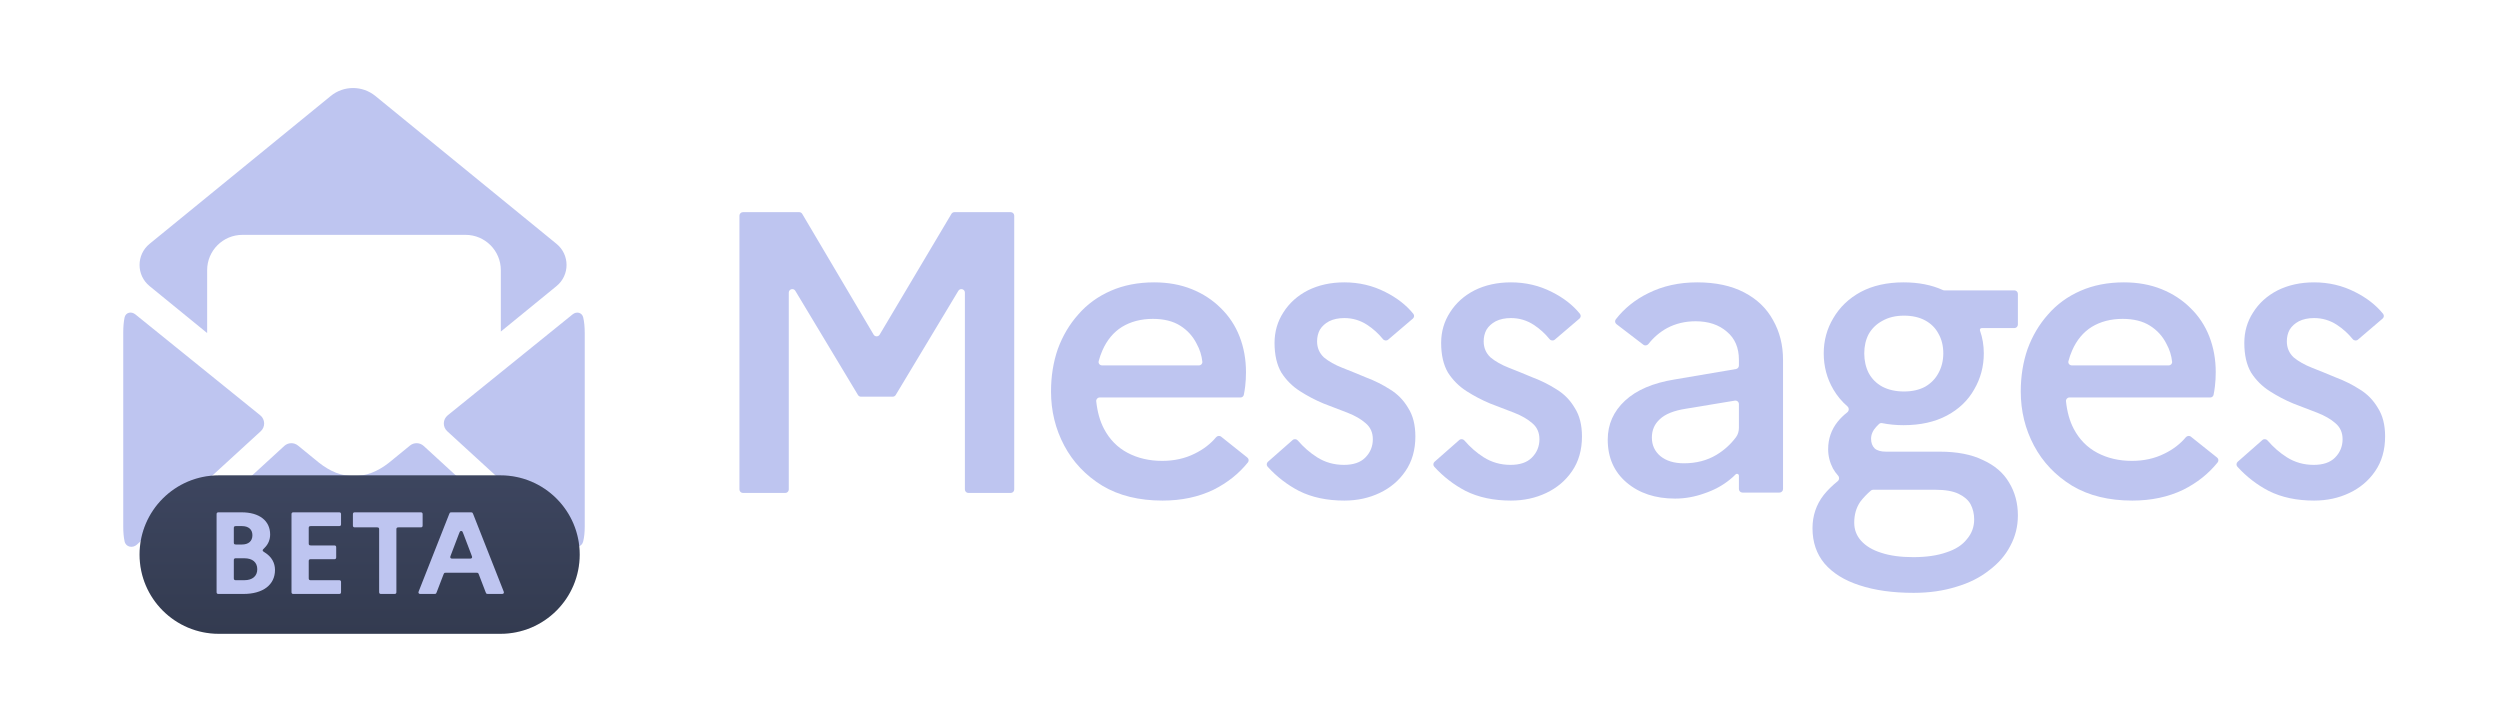
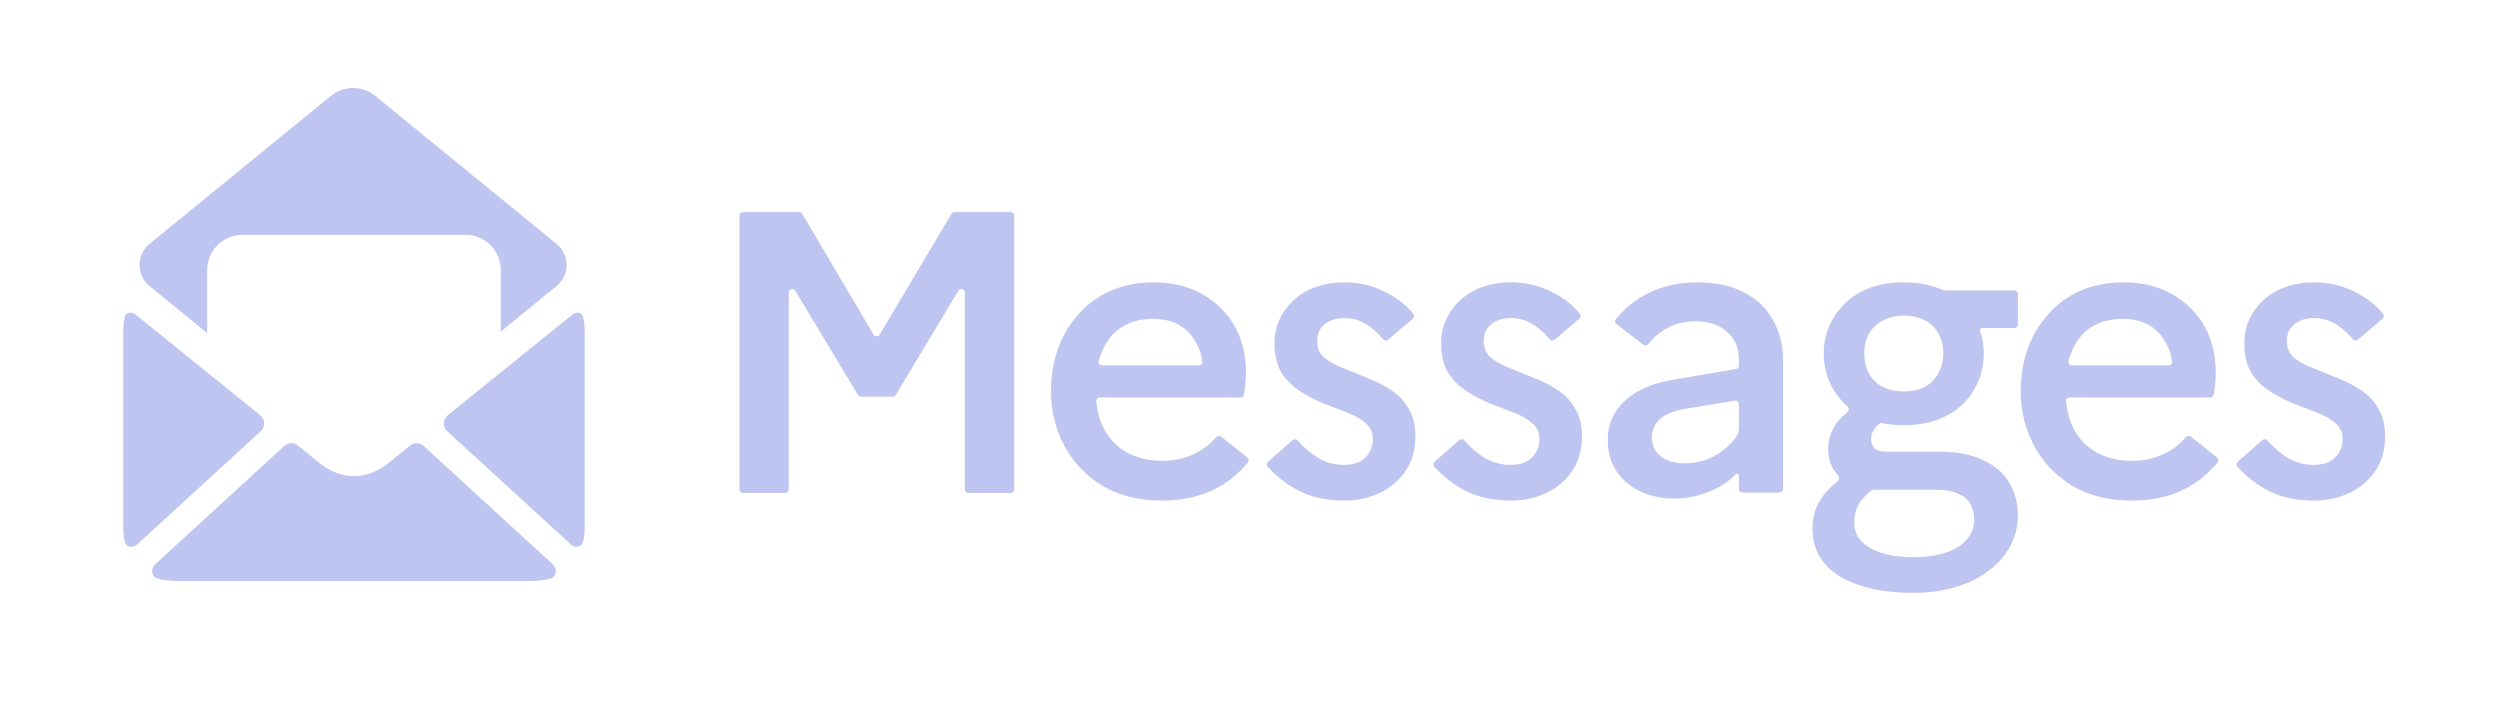
- <svg xmlns="http://www.w3.org/2000/svg" width="142" height="40" viewBox="0 0 142 40" fill="none">
-   <path d="M7.778 30.933C7.532 31.158 7.145 31.075 7.076 30.749C7.025 30.51 7 30.231 7 29.912V18.915C7 18.57 7.025 18.274 7.076 18.029C7.144 17.741 7.46 17.672 7.69 17.858L14.783 23.59C15.066 23.819 15.079 24.247 14.811 24.493L7.778 30.933ZM10.085 33C9.687 33 9.332 32.96 9.021 32.881C9 32.875 8.98 32.87 8.961 32.864C8.587 32.76 8.538 32.307 8.825 32.044L16.147 25.33C16.365 25.13 16.697 25.12 16.926 25.308L18.113 26.276C18.432 26.529 18.758 26.721 19.091 26.854C19.424 26.98 19.761 27.043 20.101 27.043C20.441 27.043 20.778 26.98 21.111 26.854C21.452 26.721 21.781 26.529 22.1 26.276L23.286 25.308C23.516 25.12 23.848 25.13 24.066 25.33L31.388 32.044C31.674 32.307 31.626 32.759 31.251 32.862C31.228 32.868 31.205 32.874 31.181 32.881C30.877 32.96 30.526 33 30.128 33H10.085ZM33.126 30.749C33.058 31.068 32.678 31.156 32.438 30.935L25.402 24.493C25.133 24.247 25.147 23.819 25.43 23.59L32.526 17.855C32.75 17.674 33.06 17.748 33.126 18.029C33.184 18.274 33.213 18.57 33.213 18.915V29.912C33.213 30.231 33.184 30.51 33.126 30.749Z" fill="#BEC5F0" />
-   <path d="M11.766 18.918L8.496 16.25C7.737 15.63 7.737 14.47 8.496 13.85L18.786 5.452C19.524 4.849 20.583 4.849 21.321 5.452L31.61 13.85C32.37 14.47 32.37 15.63 31.61 16.25L28.447 18.832V15.345C28.447 14.238 27.549 13.34 26.443 13.34H13.77C12.663 13.34 11.766 14.238 11.766 15.345V18.918Z" fill="#BEC5F0" />
-   <rect x="7.927" y="27" width="25" height="9" rx="4.5" fill="#333B50" />
-   <rect x="7.927" y="27" width="25" height="9" rx="4.5" fill="url(#paint0_linear_6809_2429)" fill-opacity="0.1" />
-   <path d="M12.45 33.736C12.398 33.736 12.372 33.736 12.352 33.727C12.335 33.718 12.321 33.705 12.312 33.688C12.302 33.669 12.302 33.644 12.302 33.594V29.243C12.302 29.193 12.302 29.168 12.312 29.149C12.321 29.132 12.335 29.118 12.352 29.11C12.372 29.1 12.398 29.1 12.45 29.1H13.723C14.73 29.1 15.344 29.577 15.344 30.358C15.344 30.648 15.239 30.907 15.037 31.107C14.966 31.178 14.93 31.213 14.924 31.236C14.917 31.262 14.919 31.274 14.931 31.297C14.942 31.319 14.983 31.345 15.066 31.398C15.425 31.628 15.62 31.97 15.62 32.372C15.62 33.22 14.937 33.736 13.826 33.736H12.45ZM13.744 29.882H13.43C13.378 29.882 13.352 29.882 13.332 29.891C13.315 29.9 13.3 29.913 13.291 29.93C13.281 29.949 13.281 29.974 13.281 30.024V30.786C13.281 30.835 13.281 30.86 13.291 30.88C13.3 30.896 13.315 30.91 13.332 30.918C13.352 30.928 13.378 30.928 13.43 30.928H13.744C14.116 30.928 14.337 30.736 14.337 30.398C14.337 30.074 14.116 29.882 13.744 29.882ZM13.882 31.71H13.43C13.378 31.71 13.352 31.71 13.332 31.719C13.315 31.728 13.3 31.741 13.291 31.758C13.281 31.777 13.281 31.802 13.281 31.852V32.812C13.281 32.862 13.281 32.887 13.291 32.906C13.3 32.923 13.315 32.937 13.332 32.945C13.352 32.955 13.378 32.955 13.43 32.955H13.882C14.337 32.955 14.613 32.723 14.613 32.332C14.613 31.935 14.337 31.71 13.882 31.71Z" fill="#BEC5F0" />
-   <path d="M16.705 33.736C16.653 33.736 16.627 33.736 16.607 33.727C16.59 33.718 16.576 33.705 16.567 33.688C16.557 33.669 16.557 33.644 16.557 33.594V29.243C16.557 29.193 16.557 29.168 16.567 29.149C16.576 29.132 16.59 29.118 16.607 29.11C16.627 29.1 16.653 29.1 16.705 29.1H19.223C19.275 29.1 19.301 29.1 19.321 29.11C19.338 29.118 19.352 29.132 19.361 29.149C19.371 29.168 19.371 29.193 19.371 29.243V29.739C19.371 29.789 19.371 29.814 19.361 29.833C19.352 29.85 19.338 29.863 19.321 29.872C19.301 29.882 19.275 29.882 19.223 29.882H17.685C17.633 29.882 17.607 29.882 17.587 29.891C17.57 29.9 17.555 29.913 17.546 29.93C17.536 29.949 17.536 29.974 17.536 30.024V30.839C17.536 30.889 17.536 30.913 17.546 30.933C17.555 30.949 17.57 30.963 17.587 30.971C17.607 30.981 17.633 30.981 17.685 30.981H18.947C18.999 30.981 19.025 30.981 19.045 30.991C19.062 30.999 19.076 31.013 19.085 31.03C19.096 31.049 19.096 31.074 19.096 31.124V31.62C19.096 31.67 19.096 31.695 19.085 31.714C19.076 31.731 19.062 31.744 19.045 31.753C19.025 31.763 18.999 31.763 18.947 31.763H17.685C17.633 31.763 17.607 31.763 17.587 31.772C17.57 31.781 17.555 31.794 17.546 31.811C17.536 31.83 17.536 31.855 17.536 31.905V32.812C17.536 32.862 17.536 32.887 17.546 32.906C17.555 32.923 17.57 32.937 17.587 32.945C17.607 32.955 17.633 32.955 17.685 32.955H19.223C19.275 32.955 19.301 32.955 19.321 32.965C19.338 32.973 19.352 32.987 19.361 33.004C19.371 33.023 19.371 33.047 19.371 33.097V33.594C19.371 33.644 19.371 33.669 19.361 33.688C19.352 33.705 19.338 33.718 19.321 33.727C19.301 33.736 19.275 33.736 19.223 33.736H16.705Z" fill="#BEC5F0" />
-   <path d="M20.194 29.954C20.142 29.954 20.116 29.954 20.096 29.945C20.078 29.936 20.064 29.923 20.055 29.906C20.045 29.887 20.045 29.862 20.045 29.812V29.243C20.045 29.193 20.045 29.168 20.055 29.149C20.064 29.132 20.078 29.118 20.096 29.11C20.116 29.1 20.142 29.1 20.194 29.1H23.857C23.909 29.1 23.935 29.1 23.955 29.11C23.972 29.118 23.986 29.132 23.995 29.149C24.005 29.168 24.005 29.193 24.005 29.243V29.812C24.005 29.862 24.005 29.887 23.995 29.906C23.986 29.923 23.972 29.936 23.955 29.945C23.935 29.954 23.909 29.954 23.857 29.954H22.663C22.612 29.954 22.586 29.954 22.566 29.964C22.548 29.973 22.534 29.986 22.525 30.003C22.515 30.022 22.515 30.047 22.515 30.097V33.594C22.515 33.644 22.515 33.669 22.505 33.688C22.496 33.705 22.482 33.718 22.465 33.727C22.445 33.736 22.419 33.736 22.367 33.736H21.684C21.632 33.736 21.606 33.736 21.586 33.727C21.569 33.718 21.554 33.705 21.546 33.688C21.535 33.669 21.535 33.644 21.535 33.594V30.097C21.535 30.047 21.535 30.022 21.525 30.003C21.516 29.986 21.502 29.973 21.485 29.964C21.465 29.954 21.439 29.954 21.387 29.954H20.194Z" fill="#BEC5F0" />
-   <path d="M23.94 33.736C23.867 33.736 23.831 33.736 23.808 33.722C23.788 33.709 23.774 33.689 23.768 33.667C23.762 33.641 23.775 33.608 23.801 33.543L25.517 29.192C25.53 29.159 25.536 29.142 25.548 29.13C25.558 29.119 25.57 29.111 25.584 29.106C25.6 29.1 25.619 29.1 25.656 29.1H26.734C26.771 29.1 26.789 29.1 26.805 29.106C26.819 29.111 26.832 29.119 26.842 29.13C26.853 29.142 26.86 29.159 26.873 29.192L28.588 33.543C28.614 33.608 28.627 33.641 28.621 33.667C28.616 33.689 28.601 33.709 28.581 33.722C28.558 33.736 28.522 33.736 28.45 33.736H27.726C27.689 33.736 27.67 33.736 27.654 33.73C27.64 33.725 27.628 33.717 27.618 33.706C27.606 33.694 27.6 33.677 27.587 33.643L27.196 32.624C27.183 32.591 27.177 32.574 27.166 32.561C27.156 32.55 27.143 32.542 27.129 32.537C27.113 32.531 27.094 32.531 27.057 32.531H25.332C25.295 32.531 25.276 32.531 25.26 32.537C25.246 32.542 25.234 32.55 25.224 32.561C25.212 32.574 25.206 32.591 25.193 32.624L24.802 33.643C24.789 33.677 24.783 33.694 24.772 33.706C24.762 33.717 24.749 33.725 24.735 33.73C24.719 33.736 24.7 33.736 24.663 33.736H23.94ZM25.605 31.538C25.581 31.602 25.568 31.635 25.575 31.66C25.58 31.683 25.594 31.703 25.614 31.715C25.637 31.73 25.673 31.73 25.745 31.73H26.645C26.716 31.73 26.752 31.73 26.775 31.715C26.795 31.703 26.809 31.683 26.815 31.66C26.821 31.635 26.809 31.602 26.784 31.538L26.334 30.354C26.291 30.241 26.27 30.185 26.238 30.169C26.211 30.155 26.178 30.155 26.151 30.169C26.12 30.185 26.098 30.241 26.055 30.354L25.605 31.538Z" fill="#BEC5F0" />
-   <path fill-rule="evenodd" clip-rule="evenodd" d="M108.123 16.038C108.976 16.038 109.72 16.185 110.356 16.475C110.383 16.487 110.412 16.493 110.441 16.493H114.416C114.527 16.493 114.616 16.583 114.616 16.693V18.435C114.616 18.546 114.527 18.635 114.416 18.635H112.559C112.489 18.635 112.44 18.706 112.463 18.773C112.607 19.182 112.68 19.614 112.68 20.071C112.68 20.815 112.497 21.499 112.133 22.121C111.783 22.744 111.267 23.238 110.584 23.603C109.9 23.967 109.08 24.15 108.123 24.15C107.69 24.15 107.284 24.111 106.905 24.034C106.843 24.021 106.778 24.037 106.731 24.08C106.674 24.132 106.621 24.185 106.573 24.241C106.376 24.453 106.277 24.681 106.277 24.924C106.277 25.152 106.346 25.334 106.482 25.471C106.619 25.592 106.832 25.654 107.12 25.654H110.174C111.161 25.654 111.981 25.813 112.634 26.132C113.302 26.436 113.796 26.861 114.115 27.407C114.449 27.954 114.616 28.578 114.616 29.277C114.616 29.899 114.472 30.477 114.184 31.008C113.91 31.54 113.507 32.003 112.976 32.398C112.459 32.808 111.837 33.12 111.107 33.332C110.378 33.56 109.573 33.674 108.692 33.674C107.508 33.674 106.482 33.53 105.616 33.242C104.766 32.968 104.105 32.558 103.634 32.011C103.178 31.464 102.95 30.795 102.95 30.005C102.95 29.291 103.163 28.661 103.588 28.114C103.806 27.842 104.07 27.581 104.38 27.333C104.477 27.254 104.485 27.106 104.401 27.013C104.29 26.889 104.194 26.755 104.112 26.611C103.93 26.261 103.839 25.897 103.839 25.517C103.839 24.924 104.021 24.4 104.386 23.945C104.534 23.761 104.714 23.586 104.925 23.42C105.033 23.336 105.037 23.171 104.933 23.081C104.615 22.805 104.348 22.486 104.135 22.121C103.77 21.499 103.588 20.815 103.588 20.071C103.588 19.342 103.77 18.673 104.135 18.066C104.499 17.443 105.016 16.95 105.685 16.585C106.368 16.221 107.181 16.038 108.123 16.038ZM106.394 27.818C106.347 27.818 106.301 27.834 106.266 27.865C106.038 28.061 105.836 28.273 105.662 28.501C105.434 28.835 105.32 29.231 105.32 29.687C105.32 30.082 105.449 30.424 105.707 30.712C105.98 31.016 106.361 31.244 106.847 31.396C107.348 31.563 107.956 31.646 108.67 31.646C109.414 31.646 110.044 31.555 110.561 31.372C111.077 31.205 111.464 30.955 111.723 30.62C111.996 30.301 112.133 29.929 112.133 29.504C112.133 29.185 112.064 28.896 111.928 28.638C111.791 28.395 111.563 28.198 111.244 28.046C110.925 27.894 110.485 27.818 109.923 27.818H106.394ZM108.146 17.929C107.675 17.929 107.264 18.027 106.915 18.225C106.581 18.407 106.323 18.658 106.141 18.977C105.974 19.296 105.89 19.661 105.89 20.071C105.89 20.481 105.974 20.854 106.141 21.188C106.323 21.522 106.581 21.78 106.915 21.962C107.264 22.144 107.675 22.236 108.146 22.236C108.616 22.236 109.019 22.144 109.354 21.962C109.688 21.765 109.938 21.507 110.105 21.188C110.288 20.854 110.379 20.481 110.379 20.071C110.379 19.645 110.288 19.273 110.105 18.954C109.938 18.635 109.688 18.385 109.354 18.202C109.019 18.02 108.616 17.929 108.146 17.929Z" fill="#BEC5F0" />
-   <path fill-rule="evenodd" clip-rule="evenodd" d="M65.554 16.038C66.344 16.038 67.057 16.167 67.695 16.425C68.333 16.683 68.88 17.041 69.336 17.496C69.807 17.952 70.164 18.491 70.407 19.113C70.65 19.736 70.772 20.413 70.772 21.142C70.772 21.415 70.757 21.681 70.727 21.94C70.705 22.127 70.678 22.29 70.648 22.429C70.629 22.517 70.55 22.577 70.46 22.577H62.462C62.346 22.577 62.254 22.676 62.266 22.791C62.33 23.395 62.476 23.917 62.706 24.355C63.025 24.962 63.473 25.418 64.05 25.722C64.627 26.026 65.281 26.178 66.01 26.178C66.693 26.178 67.309 26.041 67.856 25.768C68.348 25.528 68.753 25.218 69.071 24.838C69.144 24.751 69.273 24.733 69.362 24.804L70.849 25.989C70.933 26.056 70.949 26.179 70.882 26.263C70.367 26.905 69.715 27.423 68.926 27.818C68.075 28.228 67.111 28.433 66.032 28.433C64.695 28.433 63.556 28.152 62.614 27.59C61.673 27.013 60.951 26.253 60.45 25.312C59.949 24.37 59.698 23.345 59.698 22.236C59.698 21.37 59.827 20.565 60.085 19.821C60.358 19.076 60.746 18.423 61.247 17.861C61.748 17.283 62.364 16.836 63.093 16.517C63.822 16.198 64.642 16.038 65.554 16.038ZM65.485 18.112C64.817 18.112 64.233 18.263 63.731 18.567C63.245 18.87 62.873 19.319 62.614 19.911C62.531 20.098 62.462 20.299 62.405 20.515C62.373 20.638 62.468 20.754 62.595 20.754H68.101C68.214 20.754 68.305 20.66 68.294 20.548C68.256 20.188 68.148 19.846 67.969 19.524C67.756 19.099 67.445 18.756 67.035 18.498C66.625 18.24 66.108 18.112 65.485 18.112Z" fill="#BEC5F0" />
-   <path d="M76.359 16.038C77.195 16.038 77.97 16.221 78.684 16.585C79.348 16.917 79.88 17.332 80.28 17.828C80.345 17.909 80.331 18.027 80.252 18.095L78.848 19.293C78.759 19.368 78.625 19.352 78.552 19.262C78.293 18.943 77.995 18.673 77.658 18.453C77.263 18.195 76.83 18.066 76.359 18.066C76.025 18.066 75.736 18.127 75.493 18.248C75.265 18.37 75.091 18.529 74.97 18.727C74.864 18.924 74.81 19.144 74.81 19.387C74.81 19.752 74.939 20.056 75.197 20.299C75.471 20.527 75.82 20.724 76.245 20.891C76.671 21.058 77.119 21.24 77.59 21.438C78.076 21.62 78.532 21.848 78.957 22.121C79.382 22.38 79.724 22.73 79.982 23.17C80.256 23.595 80.392 24.134 80.393 24.787C80.393 25.562 80.202 26.223 79.822 26.77C79.458 27.301 78.972 27.712 78.364 28C77.757 28.289 77.088 28.433 76.359 28.433C75.372 28.433 74.513 28.251 73.784 27.886C73.112 27.536 72.518 27.077 72.001 26.508C71.927 26.427 71.936 26.302 72.018 26.229L73.422 24.994C73.507 24.919 73.638 24.93 73.713 25.017C74.043 25.4 74.409 25.719 74.81 25.973C75.265 26.262 75.775 26.405 76.337 26.405C76.868 26.405 77.271 26.269 77.544 25.995C77.832 25.707 77.977 25.358 77.977 24.948C77.977 24.568 77.84 24.263 77.566 24.035C77.308 23.808 76.967 23.611 76.542 23.444C76.117 23.277 75.661 23.101 75.175 22.919C74.704 22.722 74.255 22.486 73.83 22.213C73.405 21.94 73.056 21.59 72.782 21.164C72.524 20.724 72.395 20.162 72.394 19.479C72.394 18.841 72.561 18.263 72.895 17.746C73.23 17.215 73.694 16.797 74.286 16.493C74.894 16.19 75.585 16.038 76.359 16.038Z" fill="#BEC5F0" />
-   <path d="M85.822 16.038C86.658 16.038 87.433 16.221 88.147 16.585C88.811 16.918 89.343 17.331 89.743 17.828C89.808 17.909 89.794 18.027 89.715 18.095L88.311 19.293C88.222 19.368 88.088 19.352 88.015 19.262C87.755 18.943 87.458 18.673 87.121 18.453C86.726 18.195 86.293 18.066 85.822 18.066C85.488 18.066 85.2 18.127 84.957 18.248C84.729 18.37 84.554 18.529 84.433 18.727C84.326 18.924 84.273 19.144 84.273 19.387C84.273 19.752 84.402 20.056 84.66 20.299C84.933 20.527 85.283 20.724 85.708 20.891C86.133 21.058 86.582 21.24 87.053 21.438C87.539 21.62 87.995 21.848 88.42 22.121C88.845 22.38 89.187 22.73 89.445 23.17C89.719 23.595 89.855 24.134 89.856 24.787C89.856 25.562 89.666 26.223 89.286 26.77C88.922 27.301 88.435 27.712 87.827 28C87.22 28.289 86.551 28.433 85.822 28.433C84.835 28.433 83.977 28.25 83.248 27.886C82.576 27.536 81.982 27.077 81.465 26.508C81.391 26.427 81.4 26.302 81.482 26.229L82.886 24.994C82.971 24.919 83.102 24.93 83.177 25.017C83.507 25.4 83.873 25.719 84.273 25.973C84.729 26.261 85.238 26.405 85.8 26.405C86.331 26.405 86.733 26.269 87.007 25.995C87.295 25.707 87.44 25.358 87.44 24.948C87.44 24.568 87.304 24.263 87.03 24.035C86.772 23.808 86.43 23.611 86.005 23.444C85.58 23.276 85.124 23.102 84.638 22.919C84.167 22.722 83.718 22.487 83.293 22.213C82.868 21.94 82.519 21.59 82.245 21.164C81.987 20.724 81.858 20.162 81.857 19.479C81.857 18.841 82.025 18.263 82.359 17.746C82.694 17.215 83.157 16.797 83.749 16.493C84.357 16.19 85.048 16.038 85.822 16.038Z" fill="#BEC5F0" />
-   <path fill-rule="evenodd" clip-rule="evenodd" d="M120.636 16.038C121.426 16.038 122.139 16.167 122.777 16.425C123.415 16.683 123.962 17.041 124.418 17.496C124.889 17.952 125.246 18.491 125.489 19.113C125.732 19.736 125.854 20.413 125.854 21.142C125.854 21.415 125.838 21.681 125.808 21.94C125.786 22.127 125.76 22.29 125.73 22.429C125.711 22.517 125.632 22.577 125.542 22.577H117.544C117.428 22.577 117.336 22.676 117.348 22.791C117.412 23.395 117.557 23.917 117.787 24.355C118.106 24.962 118.555 25.418 119.132 25.722C119.709 26.026 120.363 26.178 121.092 26.178C121.775 26.178 122.39 26.041 122.937 25.768C123.429 25.528 123.835 25.218 124.153 24.838C124.226 24.751 124.355 24.733 124.444 24.804L125.93 25.989C126.014 26.056 126.03 26.178 125.963 26.263C125.448 26.905 124.797 27.423 124.008 27.818C123.157 28.228 122.193 28.433 121.114 28.433C119.777 28.433 118.638 28.152 117.696 27.59C116.755 27.013 116.033 26.254 115.531 25.312C115.03 24.37 114.779 23.345 114.779 22.236C114.779 21.37 114.909 20.565 115.167 19.821C115.44 19.076 115.828 18.423 116.329 17.861C116.83 17.283 117.446 16.836 118.175 16.517C118.904 16.198 119.724 16.038 120.636 16.038ZM120.567 18.112C119.899 18.112 119.314 18.263 118.812 18.567C118.326 18.87 117.955 19.319 117.696 19.911C117.613 20.098 117.543 20.299 117.487 20.515C117.455 20.638 117.551 20.754 117.677 20.754H123.183C123.296 20.754 123.387 20.66 123.376 20.548C123.338 20.188 123.23 19.846 123.051 19.524C122.838 19.099 122.526 18.756 122.116 18.498C121.706 18.24 121.19 18.112 120.567 18.112Z" fill="#BEC5F0" />
-   <path d="M131.441 16.038C132.277 16.038 133.052 16.221 133.766 16.585C134.43 16.917 134.961 17.332 135.361 17.828C135.426 17.909 135.412 18.027 135.333 18.095L133.93 19.293C133.841 19.368 133.707 19.352 133.634 19.262C133.375 18.943 133.077 18.673 132.74 18.453C132.345 18.195 131.912 18.066 131.441 18.066C131.107 18.066 130.818 18.127 130.575 18.248C130.347 18.37 130.172 18.529 130.051 18.727C129.945 18.924 129.892 19.144 129.892 19.387C129.892 19.752 130.021 20.056 130.279 20.299C130.553 20.527 130.902 20.724 131.327 20.891C131.752 21.058 132.201 21.24 132.672 21.438C133.158 21.62 133.614 21.848 134.039 22.121C134.464 22.38 134.805 22.73 135.063 23.17C135.337 23.595 135.474 24.134 135.474 24.787C135.474 25.562 135.284 26.223 134.904 26.77C134.54 27.301 134.054 27.712 133.446 28C132.839 28.289 132.17 28.433 131.441 28.433C130.454 28.433 129.595 28.251 128.866 27.886C128.194 27.536 127.6 27.077 127.083 26.508C127.009 26.427 127.018 26.302 127.1 26.229L128.504 24.994C128.589 24.919 128.721 24.93 128.795 25.017C129.125 25.4 129.491 25.719 129.892 25.973C130.347 26.261 130.856 26.405 131.418 26.405C131.95 26.405 132.353 26.269 132.626 25.995C132.914 25.707 133.058 25.358 133.059 24.948C133.059 24.568 132.922 24.263 132.648 24.035C132.39 23.808 132.048 23.611 131.623 23.444C131.198 23.276 130.742 23.102 130.256 22.919C129.785 22.722 129.337 22.486 128.912 22.213C128.487 21.94 128.137 21.59 127.863 21.164C127.605 20.724 127.477 20.162 127.477 19.479C127.477 18.841 127.643 18.263 127.978 17.746C128.312 17.215 128.775 16.797 129.367 16.493C129.975 16.19 130.667 16.038 131.441 16.038Z" fill="#BEC5F0" />
-   <path fill-rule="evenodd" clip-rule="evenodd" d="M96.4 16.038C97.448 16.038 98.337 16.228 99.066 16.608C99.796 16.987 100.342 17.512 100.707 18.18C101.087 18.848 101.276 19.6 101.276 20.436V27.778C101.276 27.888 101.187 27.978 101.076 27.978H98.971C98.86 27.978 98.77 27.888 98.77 27.778V27.018C98.77 26.923 98.648 26.878 98.582 26.946C98.481 27.051 98.368 27.152 98.246 27.248C97.836 27.582 97.357 27.84 96.811 28.023C96.264 28.22 95.71 28.32 95.147 28.32C94.023 28.32 93.105 28.015 92.391 27.407C91.677 26.8 91.319 25.988 91.319 24.97C91.319 24.104 91.646 23.368 92.299 22.76C92.952 22.152 93.895 21.75 95.125 21.552L98.604 20.961C98.7 20.945 98.77 20.861 98.77 20.764V20.436C98.77 19.752 98.543 19.22 98.087 18.84C97.631 18.445 97.039 18.248 96.31 18.248C95.717 18.248 95.177 18.377 94.691 18.635C94.28 18.861 93.927 19.162 93.631 19.539C93.561 19.628 93.431 19.649 93.341 19.579L91.815 18.411C91.729 18.345 91.711 18.223 91.777 18.138C92.262 17.513 92.877 17.019 93.621 16.654C94.441 16.244 95.368 16.038 96.4 16.038ZM95.763 23.215C95.079 23.321 94.585 23.519 94.281 23.808C93.978 24.081 93.826 24.43 93.826 24.856C93.826 25.281 93.986 25.631 94.305 25.904C94.639 26.178 95.087 26.315 95.648 26.315C96.347 26.315 96.963 26.155 97.494 25.836C97.931 25.574 98.3 25.24 98.603 24.834C98.718 24.681 98.77 24.491 98.77 24.3V22.953C98.77 22.829 98.66 22.735 98.538 22.756L95.763 23.215Z" fill="#BEC5F0" />
-   <path d="M49.621 19.006C49.699 19.137 49.888 19.137 49.965 19.006L54.041 12.148C54.078 12.087 54.143 12.05 54.213 12.05H57.408C57.519 12.05 57.608 12.14 57.608 12.25V27.8C57.608 27.911 57.519 28 57.408 28H55.006C54.895 28 54.806 27.911 54.806 27.8V16.621C54.806 16.419 54.539 16.345 54.434 16.518L50.877 22.435C50.84 22.495 50.775 22.532 50.705 22.532H48.903C48.833 22.532 48.768 22.495 48.732 22.435L45.174 16.518C45.07 16.345 44.803 16.419 44.803 16.621V27.8C44.803 27.911 44.713 28 44.603 28H42.2C42.09 28 42 27.911 42 27.8V12.25C42 12.14 42.09 12.05 42.2 12.05H45.395C45.465 12.05 45.531 12.087 45.567 12.148L49.621 19.006Z" fill="#BEC5F0" />
-   <defs>
-     <linearGradient id="paint0_linear_6809_2429" x1="20.427" y1="27" x2="20.427" y2="36" gradientUnits="userSpaceOnUse">
-       <stop stop-color="#94A3E5" />
-       <stop offset="1" stop-color="#333B50" />
-     </linearGradient>
-   </defs>
+ <svg xmlns="http://www.w3.org/2000/svg" xml:space="preserve" style="fill-rule:evenodd;clip-rule:evenodd;stroke-linejoin:round;stroke-miterlimit:2" viewBox="0 0 142 40">
+   <path d="M7.778 30.933c-.246.225-.633.142-.702-.184A4 4 0 0 1 7 29.912V18.915q0-.518.076-.886c.068-.288.384-.357.614-.171l7.093 5.732a.597.597 0 0 1 .028.903zM10.085 33q-.597 0-1.064-.119l-.06-.017c-.374-.104-.423-.557-.136-.82l7.322-6.714c.218-.2.55-.21.779-.022l1.187.968q.478.379.978.578.5.189 1.01.189t1.01-.189q.511-.199.989-.578l1.186-.968a.596.596 0 0 1 .78.022l7.322 6.714c.286.263.238.715-.137.818l-.07.019a4.2 4.2 0 0 1-1.053.119zm23.041-2.251c-.068.319-.448.407-.688.186l-7.036-6.442a.596.596 0 0 1 .028-.903l7.096-5.735c.224-.181.534-.107.6.174q.087.368.087.886v10.997q0 .479-.087.837M11.766 18.918l-3.27-2.668a1.55 1.55 0 0 1 0-2.4l10.29-8.398a2 2 0 0 1 2.535 0L31.61 13.85c.76.62.76 1.78 0 2.4l-3.163 2.582v-3.487a2.005 2.005 0 0 0-2.004-2.005H13.77a2.005 2.005 0 0 0-2.004 2.005z" style="fill:#bec5f0;fill-rule:nonzero" />
+   <path d="M108.123 16.038q1.28.001 2.233.437a.2.2 0 0 0 .085.018h3.975a.2.2 0 0 1 .2.2v1.742a.2.2 0 0 1-.2.2h-1.857a.104.104 0 0 0-.096.138q.216.613.217 1.298 0 1.117-.547 2.05-.525.935-1.549 1.482-1.026.547-2.461.547-.65 0-1.218-.116a.2.2 0 0 0-.174.046 2 2 0 0 0-.158.161q-.296.318-.296.683 0 .342.205.547.206.182.638.183h3.054q1.48 0 2.46.478 1.002.456 1.481 1.275.501.821.501 1.87 0 .934-.432 1.731a4 4 0 0 1-1.208 1.39q-.775.616-1.869.934-1.094.342-2.415.342-1.776 0-3.076-.432-1.275-.41-1.982-1.231-.684-.82-.684-2.006 0-1.07.638-1.891.327-.409.792-.781a.223.223 0 0 0 .021-.32 2.3 2.3 0 0 1-.289-.402 2.34 2.34 0 0 1-.273-1.094q0-.89.547-1.572.222-.276.539-.525a.22.22 0 0 0 .008-.339 3.8 3.8 0 0 1-.798-.96 4 4 0 0 1-.547-2.05q0-1.094.547-2.005a3.93 3.93 0 0 1 1.55-1.481q1.025-.547 2.438-.547m-1.729 11.78a.2.2 0 0 0-.128.047q-.343.294-.604.636-.342.502-.342 1.186 0 .593.387 1.025.41.456 1.14.684.752.25 1.823.25 1.116 0 1.891-.274.774-.25 1.162-.752.41-.479.41-1.116a1.8 1.8 0 0 0-.205-.866q-.206-.364-.684-.592t-1.321-.228zm1.752-9.889q-.707 0-1.231.296a1.94 1.94 0 0 0-.774.752 2.3 2.3 0 0 0-.251 1.094q0 .616.251 1.117.273.501.774.774.524.273 1.231.274.705 0 1.208-.274a1.93 1.93 0 0 0 .751-.774q.274-.502.274-1.117 0-.639-.274-1.117a1.8 1.8 0 0 0-.751-.752q-.503-.273-1.208-.273M65.554 16.038q1.185 0 2.141.387a4.9 4.9 0 0 1 1.641 1.071q.707.684 1.071 1.617.365.935.365 2.029 0 .41-.045.798-.034.28-.079.489a.19.19 0 0 1-.188.148h-7.998a.195.195 0 0 0-.196.214q.096.907.44 1.564a3.16 3.16 0 0 0 1.344 1.367q.866.456 1.96.456 1.025 0 1.846-.41.738-.36 1.215-.93a.21.21 0 0 1 .291-.034l1.487 1.185c.084.067.1.19.033.274a5.8 5.8 0 0 1-1.956 1.555q-1.276.615-2.894.615-2.005 0-3.418-.843a5.9 5.9 0 0 1-2.164-2.278 6.45 6.45 0 0 1-.752-3.076q0-1.299.387-2.415a6 6 0 0 1 1.162-1.96 5.1 5.1 0 0 1 1.846-1.344q1.093-.479 2.461-.479m-.069 2.074q-1.002 0-1.754.455-.729.455-1.117 1.344a4 4 0 0 0-.209.604.192.192 0 0 0 .19.239h5.506a.19.19 0 0 0 .193-.206 2.7 2.7 0 0 0-.325-1.024 2.54 2.54 0 0 0-.934-1.026q-.615-.386-1.55-.386" style="fill:#bec5f0" />
+   <path d="M76.359 16.038q1.254 0 2.325.547.996.498 1.596 1.243a.193.193 0 0 1-.028.267l-1.404 1.198a.21.21 0 0 1-.296-.031 3.9 3.9 0 0 0-.894-.809 2.33 2.33 0 0 0-1.299-.387q-.501 0-.866.182a1.33 1.33 0 0 0-.523.479q-.16.296-.16.66 0 .547.387.912a3.8 3.8 0 0 0 1.048.592q.639.25 1.345.547.73.273 1.367.683.638.389 1.025 1.049.41.637.411 1.617 0 1.163-.571 1.983A3.6 3.6 0 0 1 78.364 28a4.6 4.6 0 0 1-2.005.433q-1.481 0-2.575-.547a6.4 6.4 0 0 1-1.783-1.378.196.196 0 0 1 .017-.279l1.404-1.235a.205.205 0 0 1 .291.023q.495.575 1.097.956a2.8 2.8 0 0 0 1.527.432q.797 0 1.207-.41.433-.432.433-1.047 0-.57-.411-.913-.387-.34-1.024-.591a91 91 0 0 0-1.367-.525 8.7 8.7 0 0 1-1.345-.706 3.45 3.45 0 0 1-1.048-1.049q-.387-.66-.388-1.685 0-.957.501-1.733a3.5 3.5 0 0 1 1.391-1.253q.912-.455 2.073-.455M85.822 16.038q1.254 0 2.325.547.996.498 1.596 1.243a.193.193 0 0 1-.028.267l-1.404 1.198a.21.21 0 0 1-.296-.031 3.9 3.9 0 0 0-.894-.809 2.33 2.33 0 0 0-1.299-.387 1.9 1.9 0 0 0-.865.182 1.33 1.33 0 0 0-.524.479 1.36 1.36 0 0 0-.16.66q0 .547.387.912.41.342 1.048.592t1.345.547q.73.273 1.367.683.638.389 1.025 1.049.41.637.411 1.617 0 1.163-.57 1.983A3.6 3.6 0 0 1 87.827 28a4.6 4.6 0 0 1-2.005.433q-1.48 0-2.574-.547a6.4 6.4 0 0 1-1.783-1.378.196.196 0 0 1 .017-.279l1.404-1.235a.205.205 0 0 1 .291.023q.495.575 1.096.956a2.8 2.8 0 0 0 1.527.432q.796 0 1.207-.41.433-.432.433-1.047 0-.57-.41-.913-.387-.34-1.025-.591a91 91 0 0 0-1.367-.525 8.6 8.6 0 0 1-1.345-.706 3.45 3.45 0 0 1-1.048-1.049q-.387-.66-.388-1.685 0-.957.502-1.733a3.5 3.5 0 0 1 1.39-1.253q.912-.455 2.073-.455" style="fill:#bec5f0;fill-rule:nonzero" />
+   <path d="M120.636 16.038q1.185 0 2.141.387a4.9 4.9 0 0 1 1.641 1.071q.707.684 1.071 1.617.365.935.365 2.029 0 .41-.046.798-.033.28-.078.489a.19.19 0 0 1-.188.148h-7.998a.195.195 0 0 0-.196.214q.095.907.439 1.564a3.17 3.17 0 0 0 1.345 1.367q.866.456 1.96.456 1.025 0 1.845-.41a3.6 3.6 0 0 0 1.216-.93.21.21 0 0 1 .291-.034l1.486 1.185c.084.067.1.189.033.274a5.8 5.8 0 0 1-1.955 1.555q-1.276.615-2.894.615-2.005 0-3.418-.843a5.9 5.9 0 0 1-2.165-2.278 6.45 6.45 0 0 1-.752-3.076q0-1.299.388-2.415a6 6 0 0 1 1.162-1.96 5.1 5.1 0 0 1 1.846-1.344q1.093-.479 2.461-.479m-.069 2.074q-1.002 0-1.755.455-.728.455-1.116 1.344a4 4 0 0 0-.209.604.193.193 0 0 0 .19.239h5.506a.19.19 0 0 0 .193-.206 2.7 2.7 0 0 0-.325-1.024 2.54 2.54 0 0 0-.935-1.026q-.615-.386-1.549-.386" style="fill:#bec5f0" />
+   <path d="M131.441 16.038q1.254 0 2.325.547.995.498 1.595 1.243a.193.193 0 0 1-.028.267l-1.403 1.198a.21.21 0 0 1-.296-.031 3.9 3.9 0 0 0-.894-.809 2.33 2.33 0 0 0-1.299-.387q-.501 0-.866.182a1.33 1.33 0 0 0-.524.479 1.4 1.4 0 0 0-.159.66q0 .547.387.912a3.8 3.8 0 0 0 1.048.592q.638.25 1.345.547.73.273 1.367.683.637.389 1.024 1.049.411.637.411 1.617 0 1.163-.57 1.983a3.6 3.6 0 0 1-1.458 1.23 4.6 4.6 0 0 1-2.005.433q-1.481 0-2.575-.547a6.4 6.4 0 0 1-1.783-1.378.196.196 0 0 1 .017-.279l1.404-1.235a.205.205 0 0 1 .291.023q.495.575 1.097.956.683.432 1.526.432.798 0 1.208-.41a1.43 1.43 0 0 0 .433-1.047q0-.57-.411-.913-.387-.34-1.025-.591a91 91 0 0 0-1.367-.525 8.7 8.7 0 0 1-1.344-.706 3.45 3.45 0 0 1-1.049-1.049q-.386-.66-.386-1.685 0-.957.501-1.733a3.5 3.5 0 0 1 1.389-1.253q.912-.455 2.074-.455" style="fill:#bec5f0;fill-rule:nonzero" />
+   <path d="M96.4 16.038q1.572 0 2.666.57t1.641 1.572q.57 1.002.569 2.256v7.342a.2.2 0 0 1-.2.2h-2.105a.2.2 0 0 1-.201-.2v-.76c0-.095-.122-.14-.188-.072a3 3 0 0 1-.336.302q-.615.5-1.435.775a4.9 4.9 0 0 1-1.664.297q-1.686 0-2.756-.913-1.072-.91-1.072-2.437 0-1.298.98-2.21t2.826-1.208l3.479-.591a.2.2 0 0 0 .166-.197v-.328q0-1.026-.683-1.596-.684-.592-1.777-.592a3.4 3.4 0 0 0-1.619.387 3.45 3.45 0 0 0-1.06.904c-.07.089-.2.11-.29.04l-1.526-1.168a.194.194 0 0 1-.038-.273 5.2 5.2 0 0 1 1.844-1.484q1.23-.615 2.779-.616m-.637 7.177q-1.026.16-1.482.593a1.35 1.35 0 0 0-.455 1.048q0 .638.479 1.048.501.411 1.343.411 1.049 0 1.846-.479a3.8 3.8 0 0 0 1.109-1.002.9.9 0 0 0 .167-.534v-1.347a.198.198 0 0 0-.232-.197z" style="fill:#bec5f0" />
+   <path d="M49.621 19.006a.2.2 0 0 0 .344 0l4.076-6.858a.2.2 0 0 1 .172-.098h3.195a.2.2 0 0 1 .2.2V27.8a.2.2 0 0 1-.2.2h-2.402a.2.2 0 0 1-.2-.2V16.621c0-.202-.267-.276-.372-.103l-3.557 5.917a.2.2 0 0 1-.172.097h-1.802a.2.2 0 0 1-.171-.097l-3.558-5.917c-.104-.173-.371-.099-.371.103V27.8a.2.2 0 0 1-.2.2H42.2a.2.2 0 0 1-.2-.2V12.25c0-.11.09-.2.2-.2h3.195a.2.2 0 0 1 .172.098z" style="fill:#bec5f0;fill-rule:nonzero" />
</svg>
